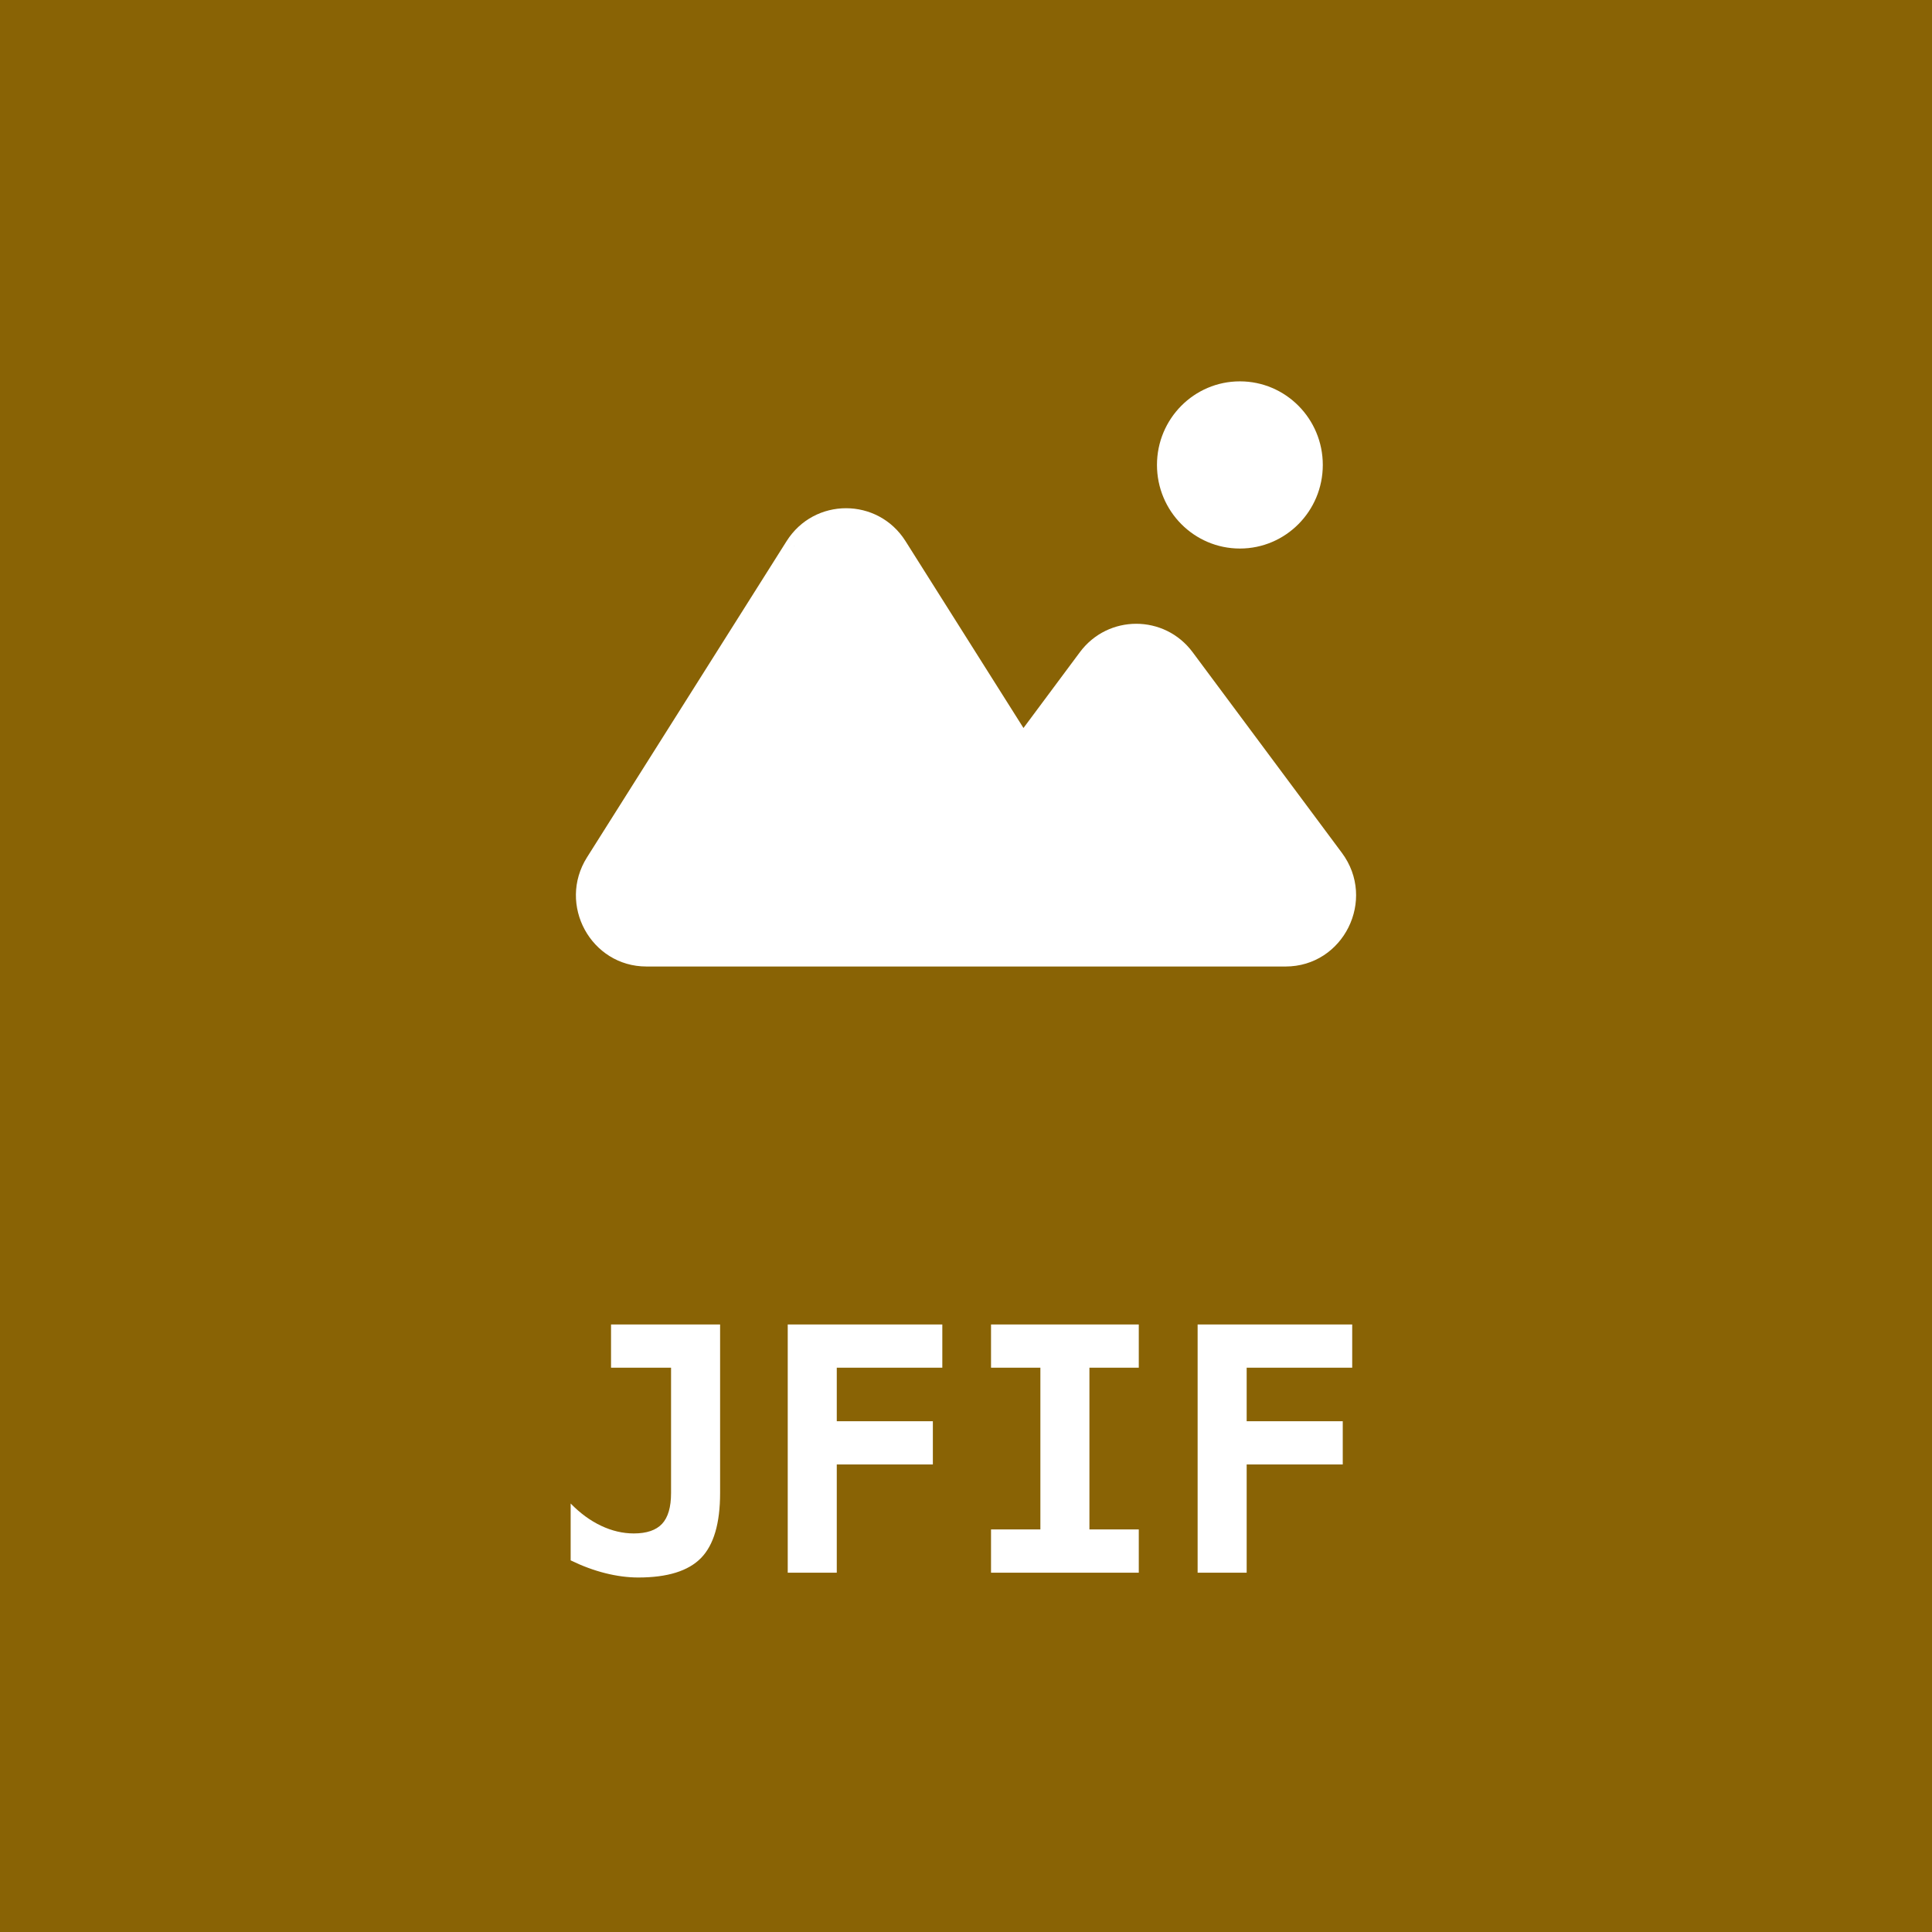
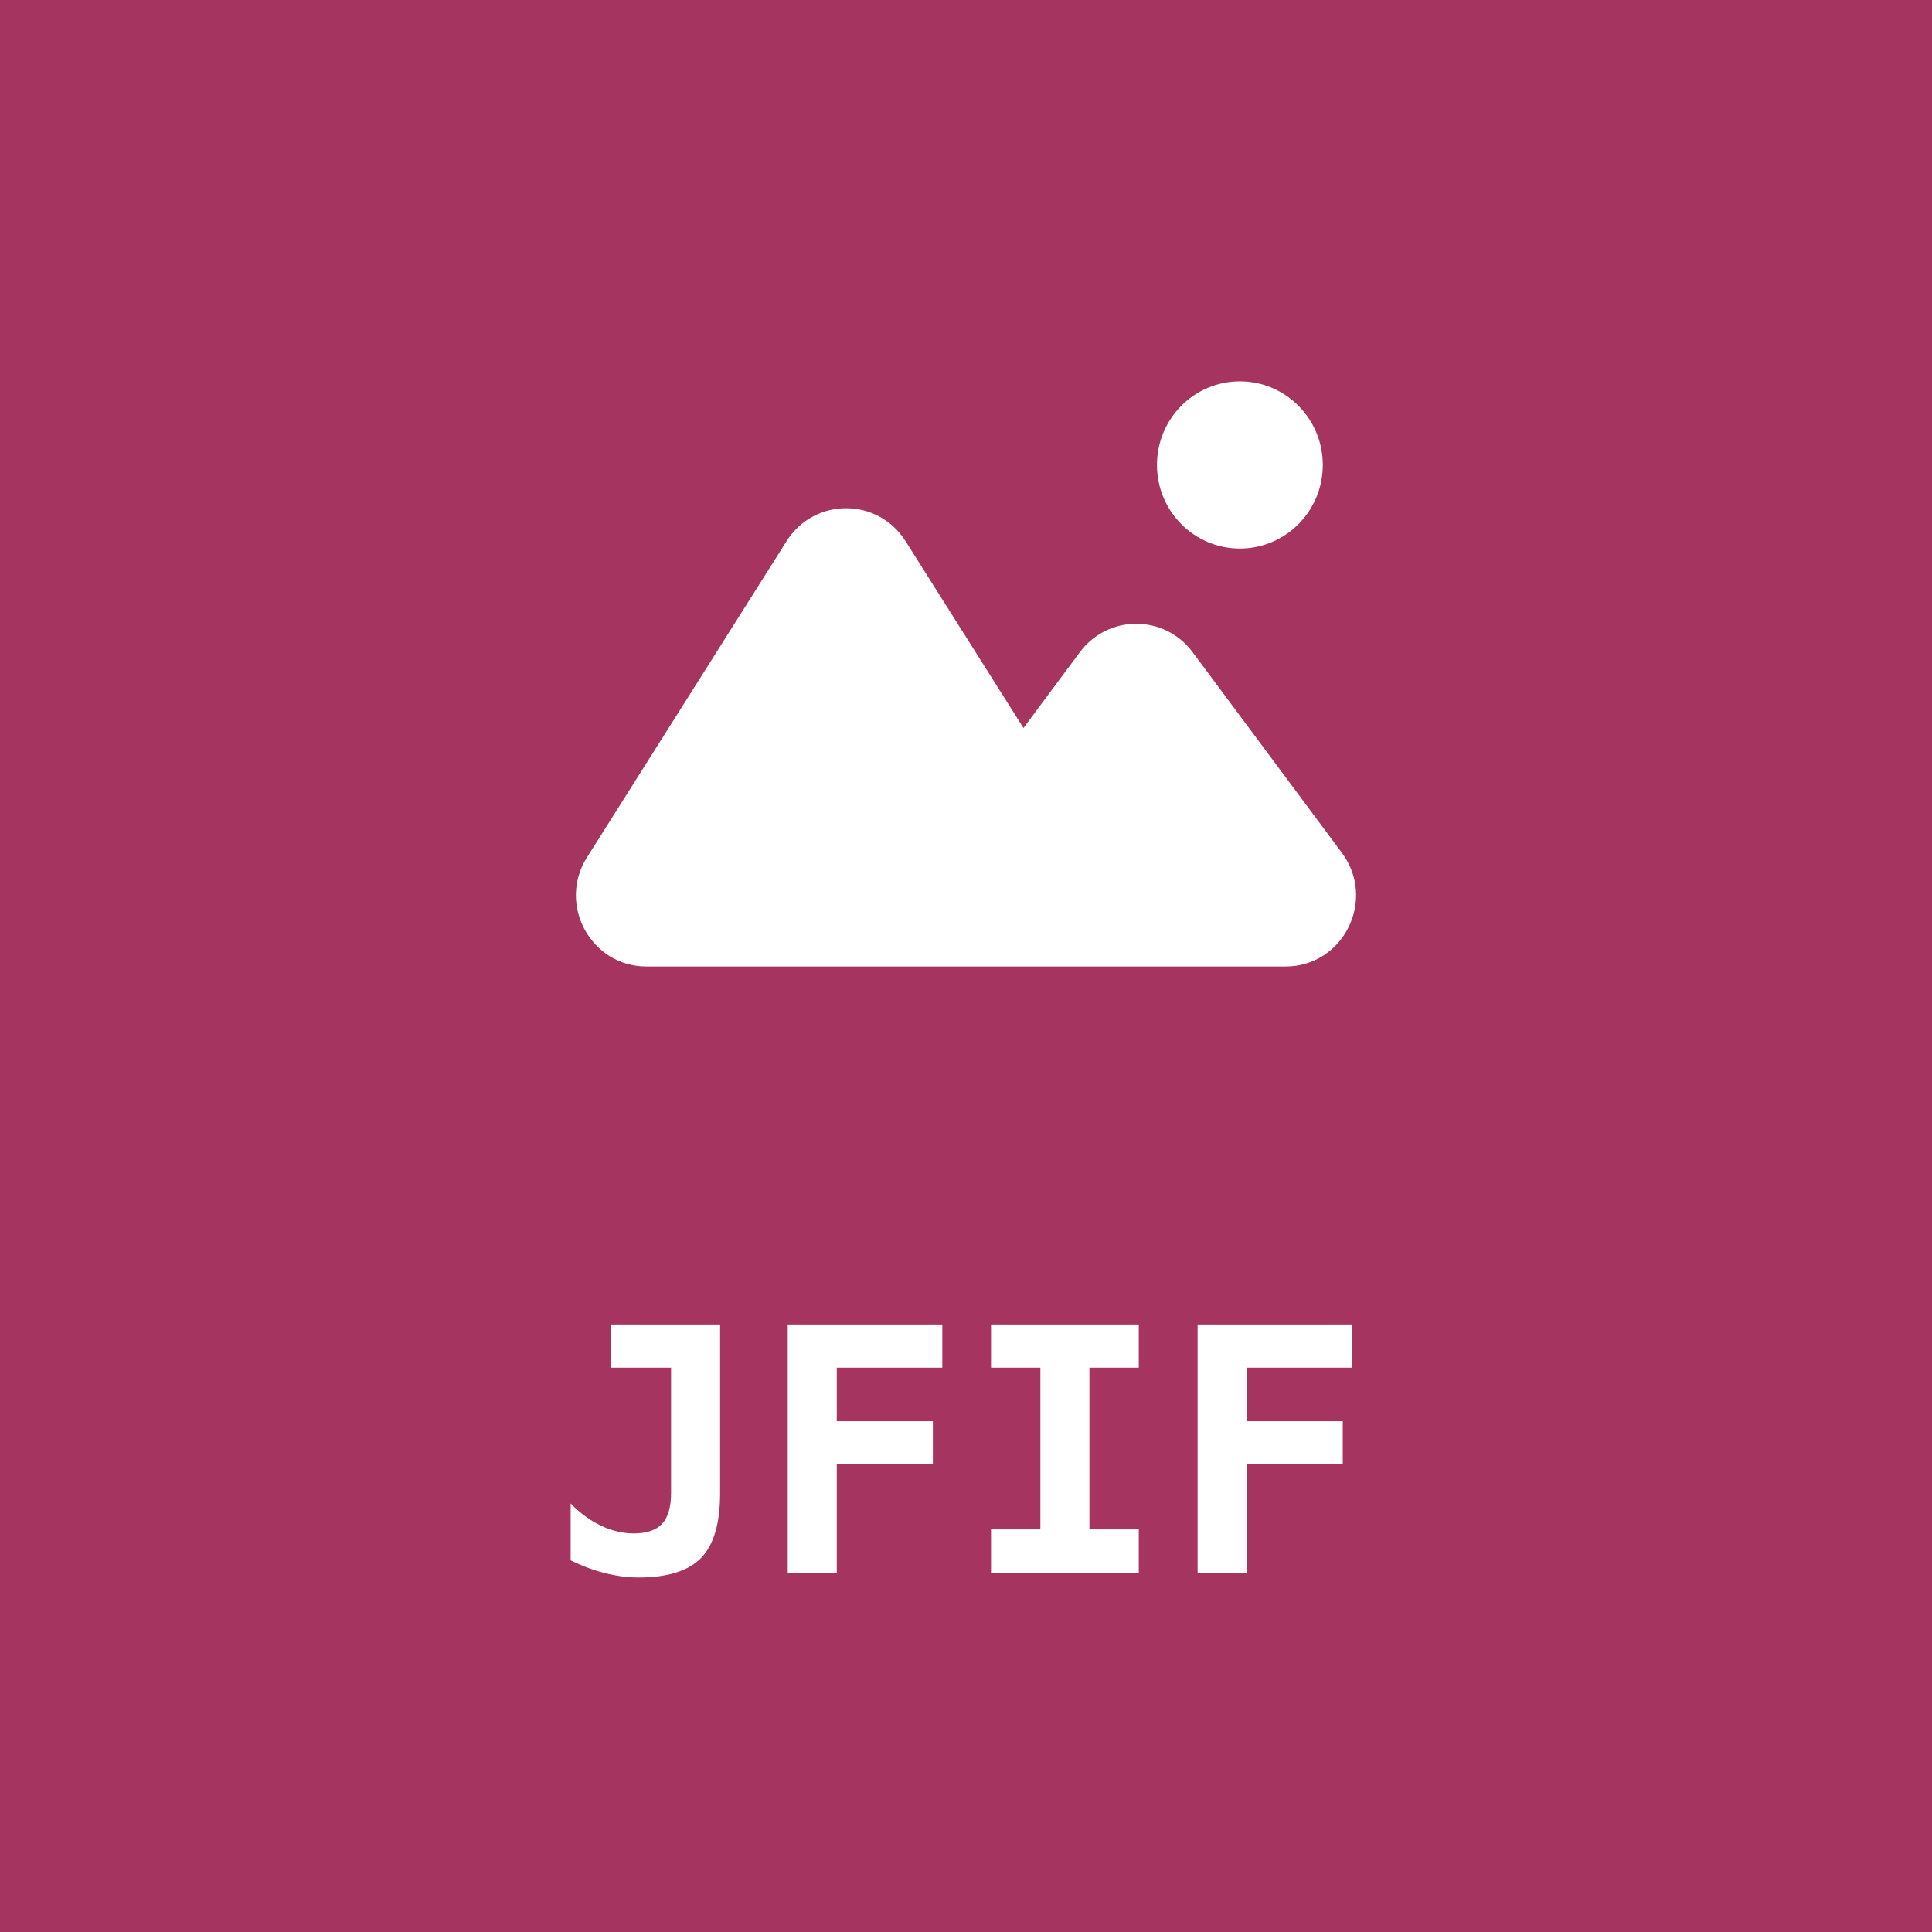
<svg xmlns="http://www.w3.org/2000/svg" width="4e3" height="4e3" version="1.1" viewBox="0 0 1058.3 1058.3">
  <g transform="matrix(1.1128 0 0 1.1128 -59.706 -59.706)">
-     <rect x="53.654" y="53.654" width="951.03" height="951.03" rx="0" ry="0" fill="#896305" stroke="#896305" stroke-linecap="round" stroke-linejoin="round" stroke-miterlimit="0" stroke-width="107.31" style="paint-order:stroke fill markers" />
+     <rect x="53.654" y="53.654" width="951.03" height="951.03" rx="0" ry="0" fill="#a53560" stroke="#a53560" stroke-linecap="round" stroke-linejoin="round" stroke-miterlimit="0" stroke-width="107.31" style="paint-order:stroke fill markers" />
    <text x="325.638" y="827.802" fill="#000000" font-family="sans-serif" font-size="167.57px" stroke-width=".265" style="line-height:1.25" xml:space="preserve">
      <tspan x="325.638" y="827.802" fill="#ffffff" font-family="'DejaVu Sans Mono'" font-size="167.57px" font-weight="bold" stroke-width=".265">JFIF</tspan>
    </text>
    <g transform="matrix(.96012 0 0 .96012 185.08 -320.77)" fill="#fff" stroke-width="21.341">
      <ellipse cx="498.8" cy="628.35" rx="42.509" ry="42.857" />
      <path d="m369.15 874.78h-174.59c-20.131 0-32.326-22.402-21.521-39.521l102.32-162.1c10.025-15.879 33.016-15.879 43.034 0l68.732 108.88 38.134-51.259c10.202-13.715 30.606-13.715 40.809 0l76.516 102.86c12.604 16.952 0.803 41.143-20.404 41.143h-122.98z" clip-rule="evenodd" fill-rule="evenodd" />
      <path d="m173.04 835.26 8.965 5.75zm102.32-162.1 8.965 5.75zm43.034 0 8.973-5.75zm68.732 108.88-8.965 5.75c1.848 2.964 5.061 4.819 8.555 4.957 3.454 0.162 6.828-1.466 8.909-4.276zm38.134-51.259-8.507-6.431zm40.809 0 8.499-6.431zm76.516 102.86 8.499-6.431zm-348.02 51.857h174.59v-21.428h-174.59zm-30.486-55.987c-15.303 24.251 2.008 55.987 30.486 55.987v-21.428c-11.745 0-18.854-13.068-12.556-23.053zm102.32-162.1-102.32 162.1 17.93 11.505 102.32-162.1zm60.972 0c-14.203-22.495-46.769-22.495-60.972 0l17.93 11.504c5.864-9.262 19.264-9.262 25.104 0zm68.724 108.88-68.724-108.88-17.938 11.504 68.732 108.88zm20.661-51.935-38.134 51.259 17.006 12.857 38.134-51.259zm57.815 0c-14.452-19.429-43.363-19.429-57.815 0l17.006 12.857c5.945-8.002 17.85-8.002 23.802 0zm76.516 102.86-76.516-102.86-17.006 12.857 76.516 102.86zm-28.903 58.286c29.771 0 46.769-34.271 28.903-58.286l-17.006 12.857c7.391 9.89 0 24-11.897 24zm-122.98 0h122.98v-21.428h-122.98zm-30.052 0h30.052v-21.428h-30.052z" />
    </g>
  </g>
</svg>
